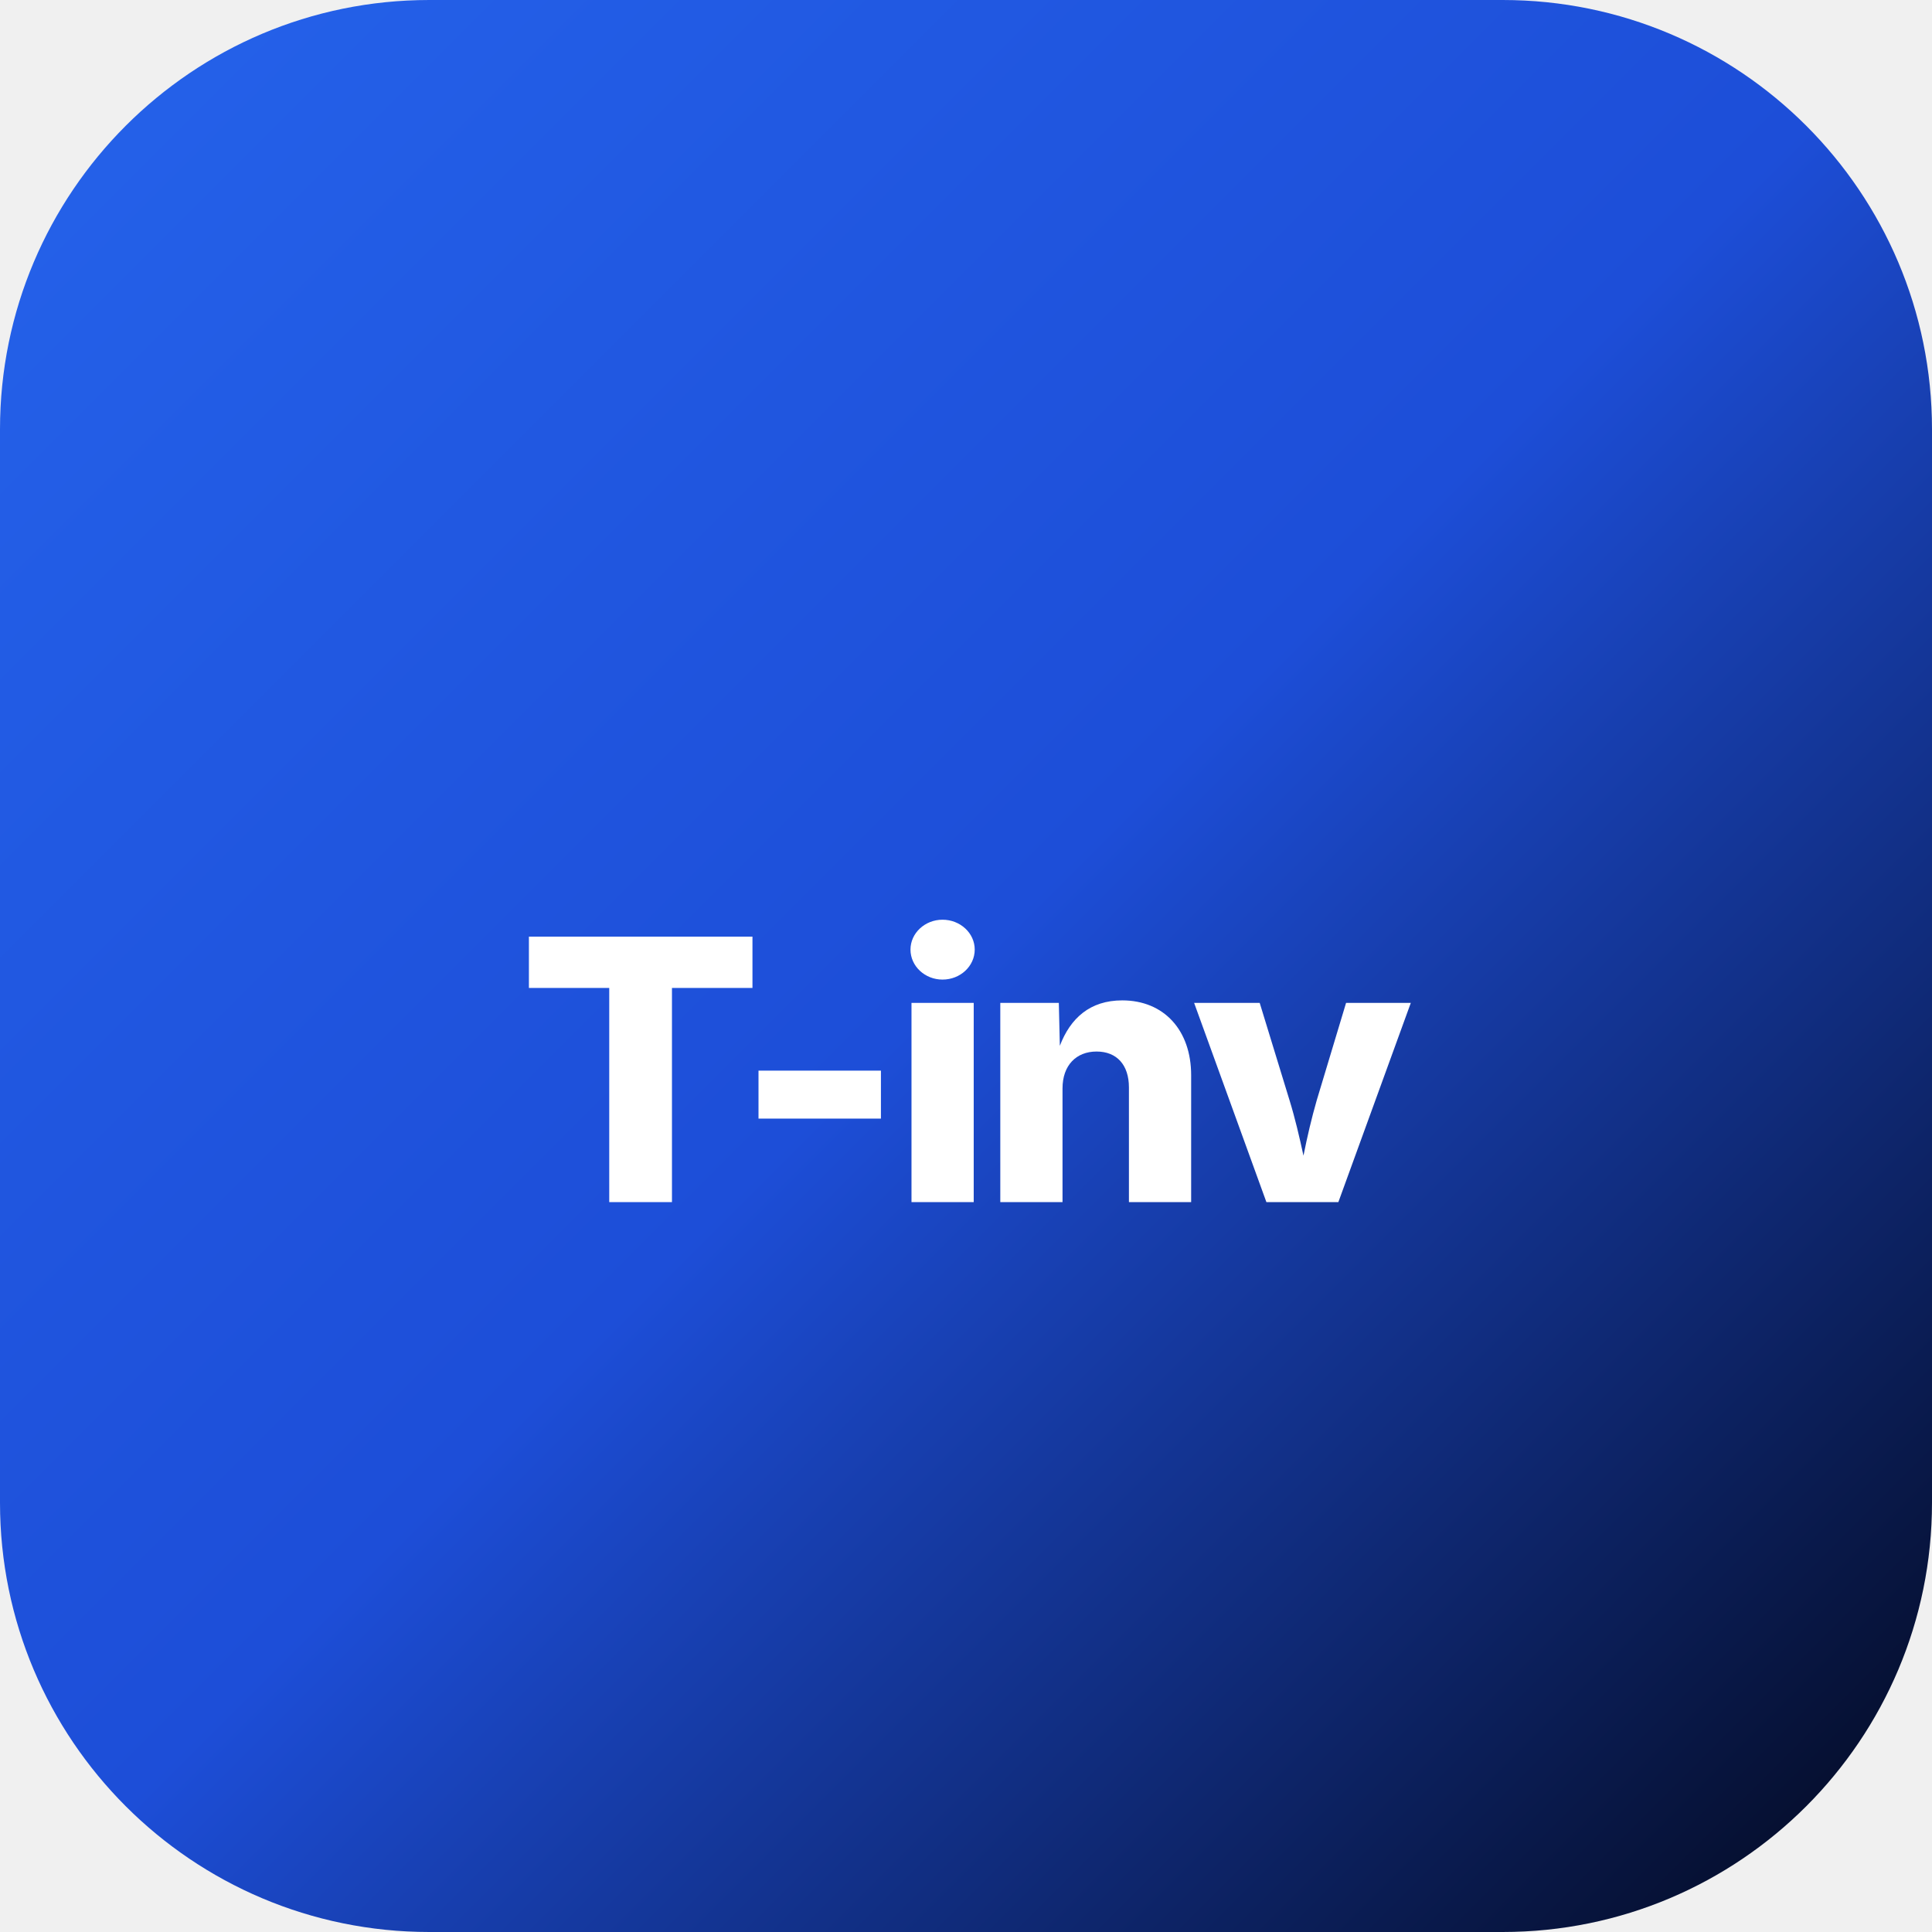
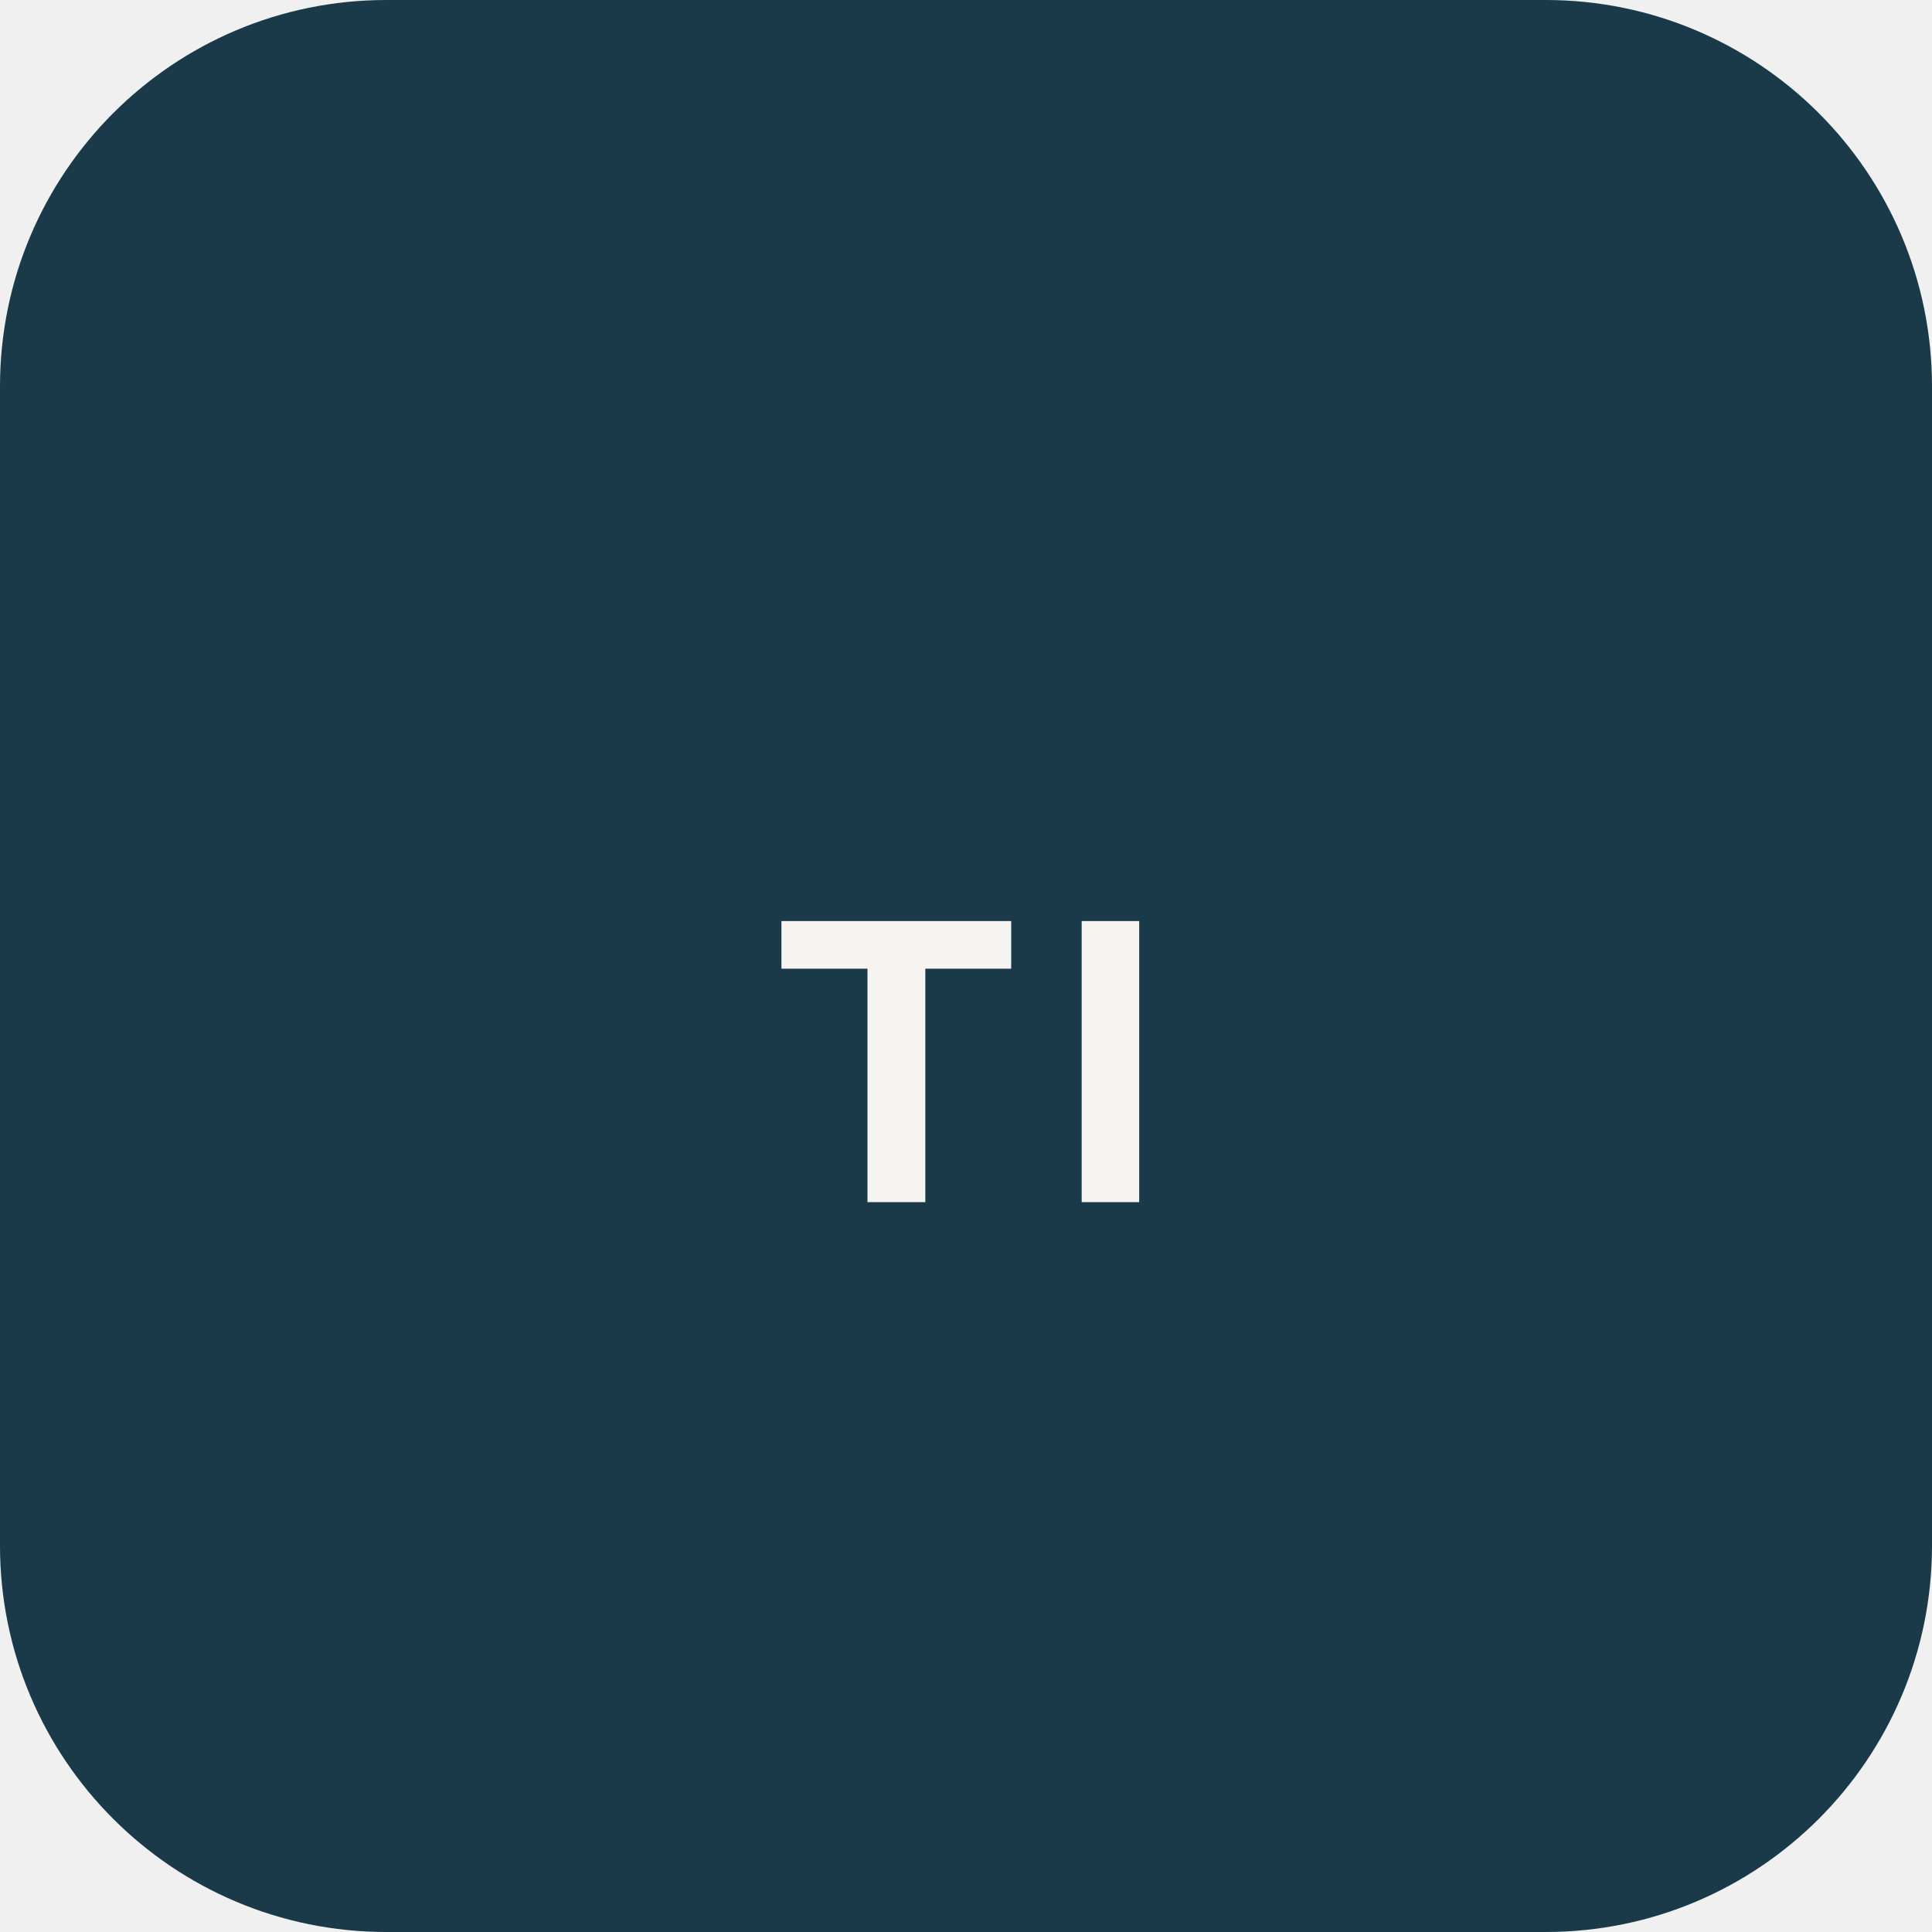
<svg xmlns="http://www.w3.org/2000/svg" viewBox="0 0 180 180" width="180" height="180" role="img" aria-label="TimelyInvoices">
-   <defs>
-     <linearGradient id="ti-grad-apple" x1="0%" y1="0%" x2="100%" y2="100%">
-       <stop offset="0%" stop-color="#2563eb" />
-       <stop offset="50%" stop-color="#1d4ed8" />
-       <stop offset="100%" stop-color="#020617" />
-     </linearGradient>
-   </defs>
-   <rect width="180" height="180" rx="40" fill="url(#ti-grad-apple)" />
-   <text x="90" y="112" text-anchor="middle" font-family="ui-sans-serif, system-ui, -apple-system, BlinkMacSystemFont, 'Segoe UI', sans-serif" font-size="34" font-weight="800" fill="#ffffff" letter-spacing="-0.04em">
-     T-inv
+   <rect width="180" height="180" rx="36" fill="#1A3A4A" />
+   <text x="90" y="112" text-anchor="middle" font-family="ui-sans-serif, system-ui, -apple-system, BlinkMacSystemFont, 'Segoe UI', sans-serif" font-size="36" font-weight="700" fill="#F6F4F0" letter-spacing="0.08em">
+     TI
  </text>
</svg>
